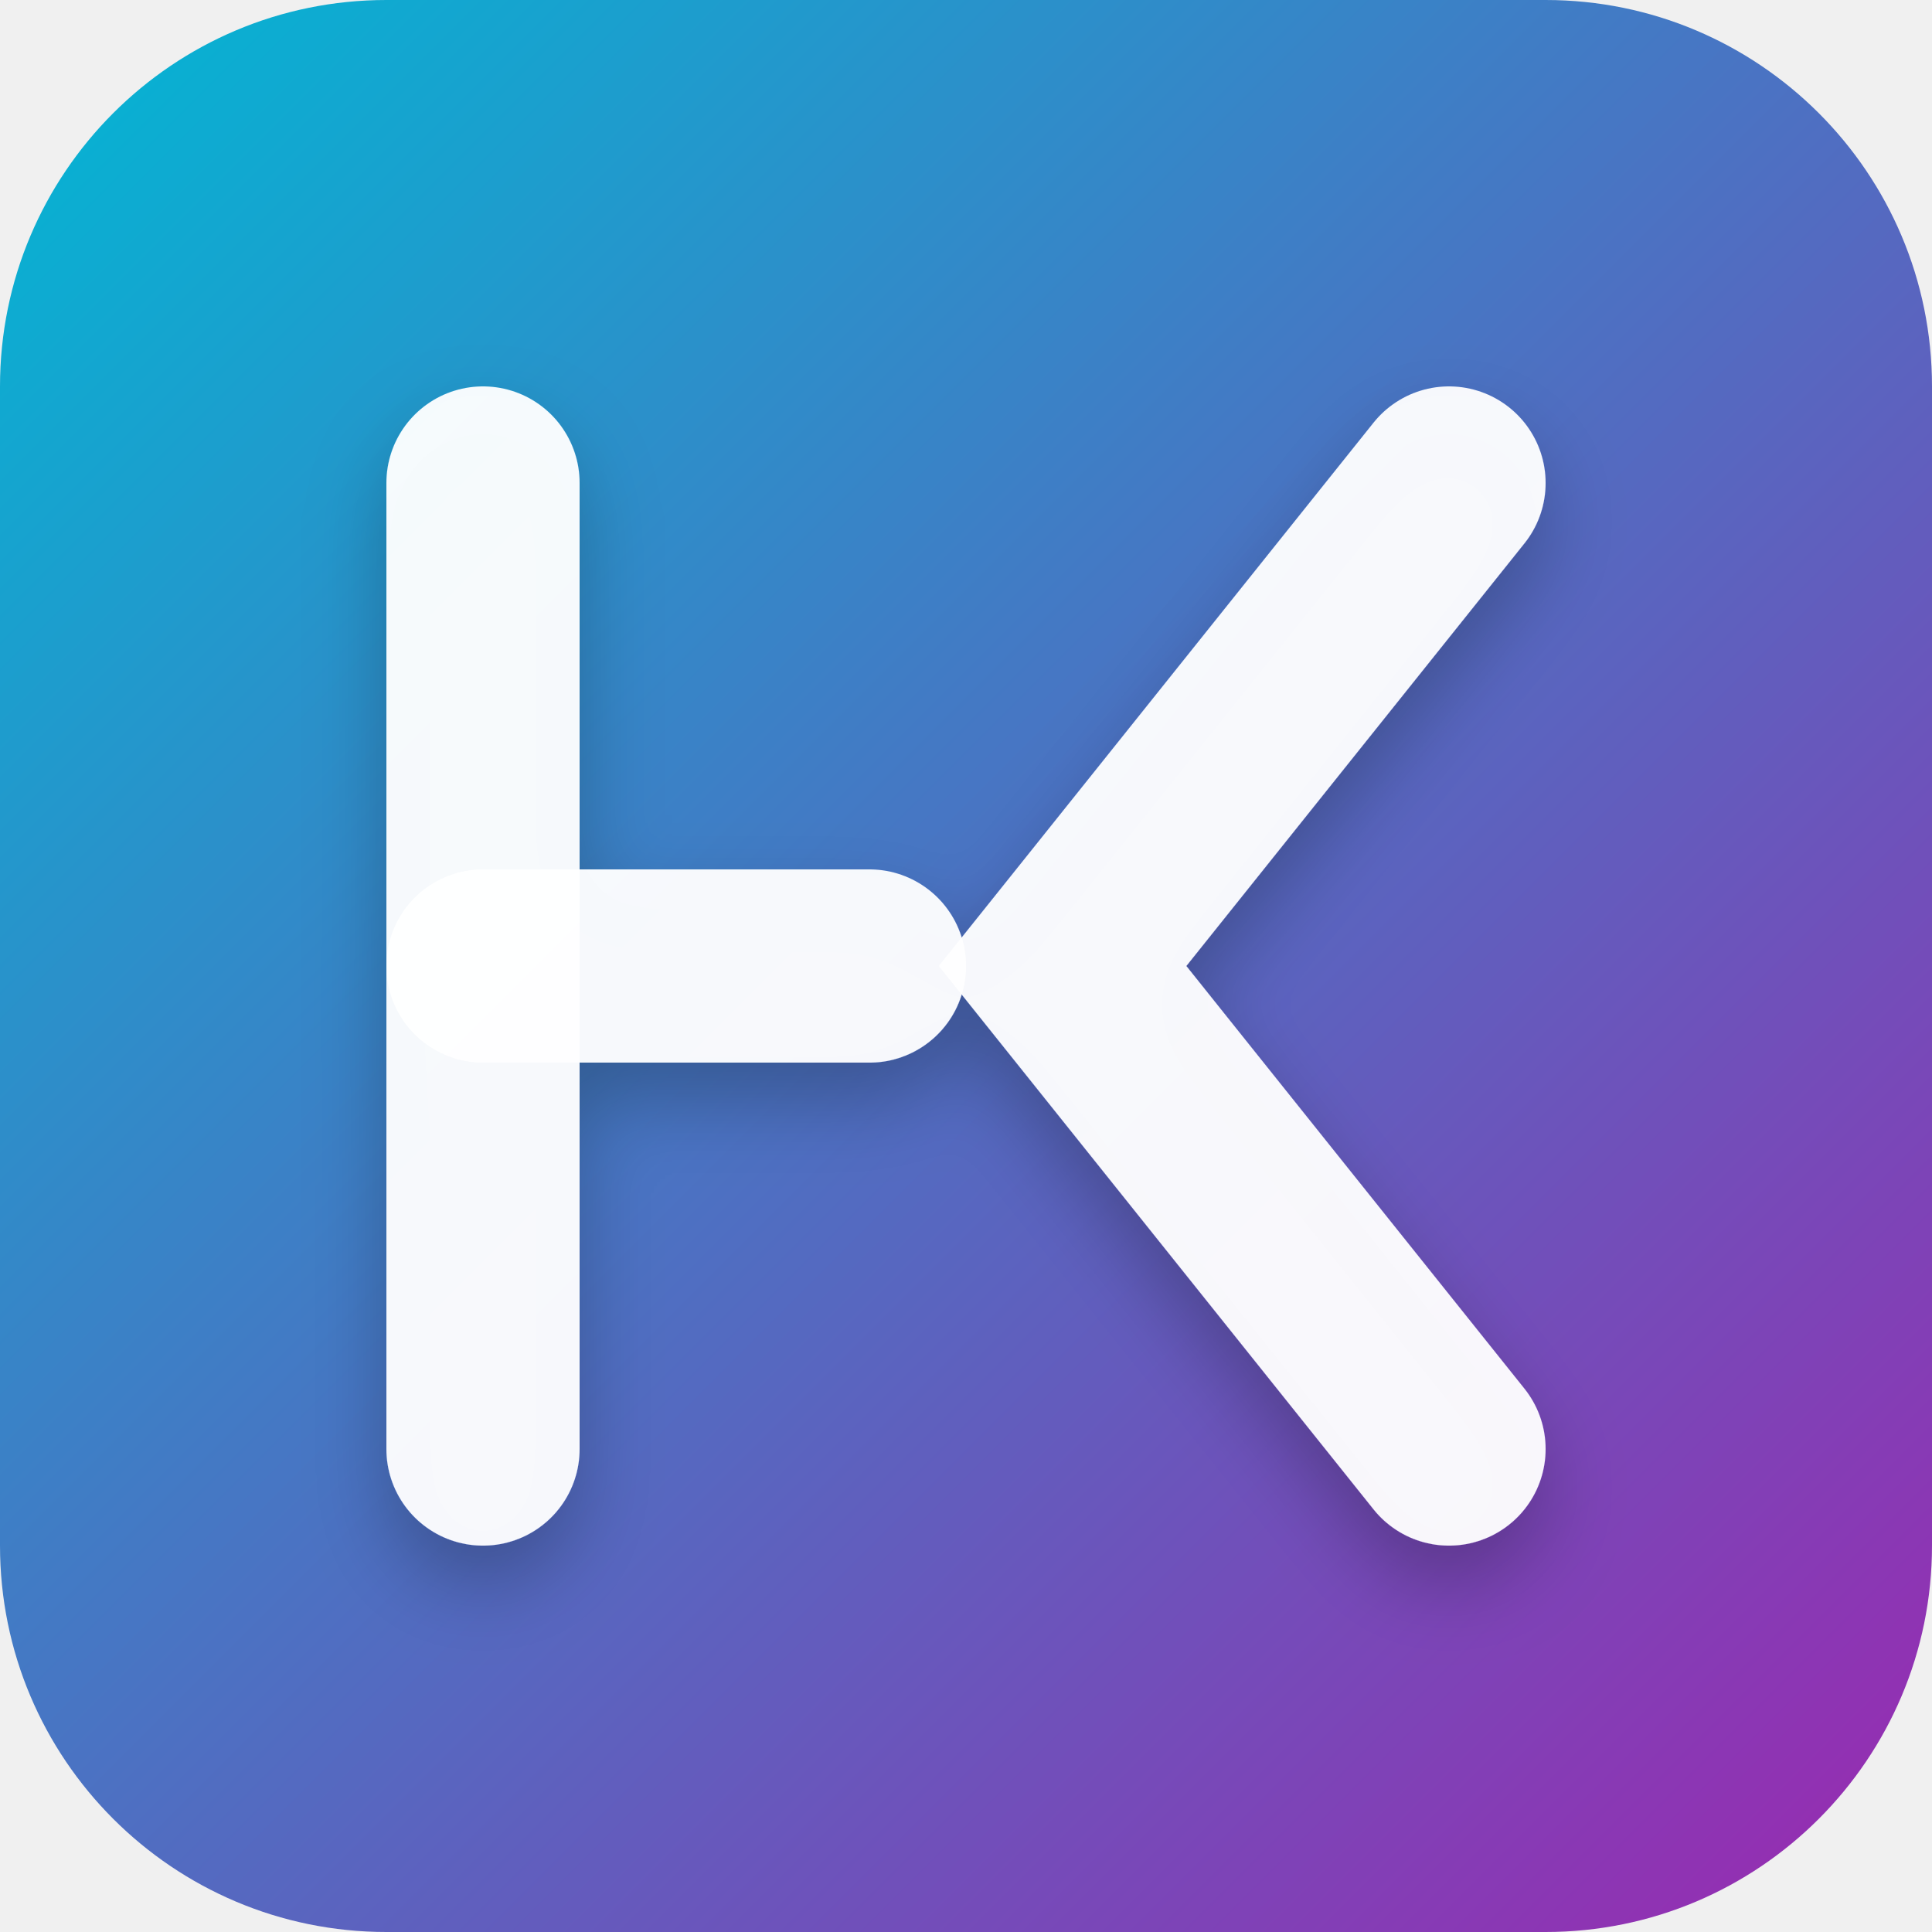
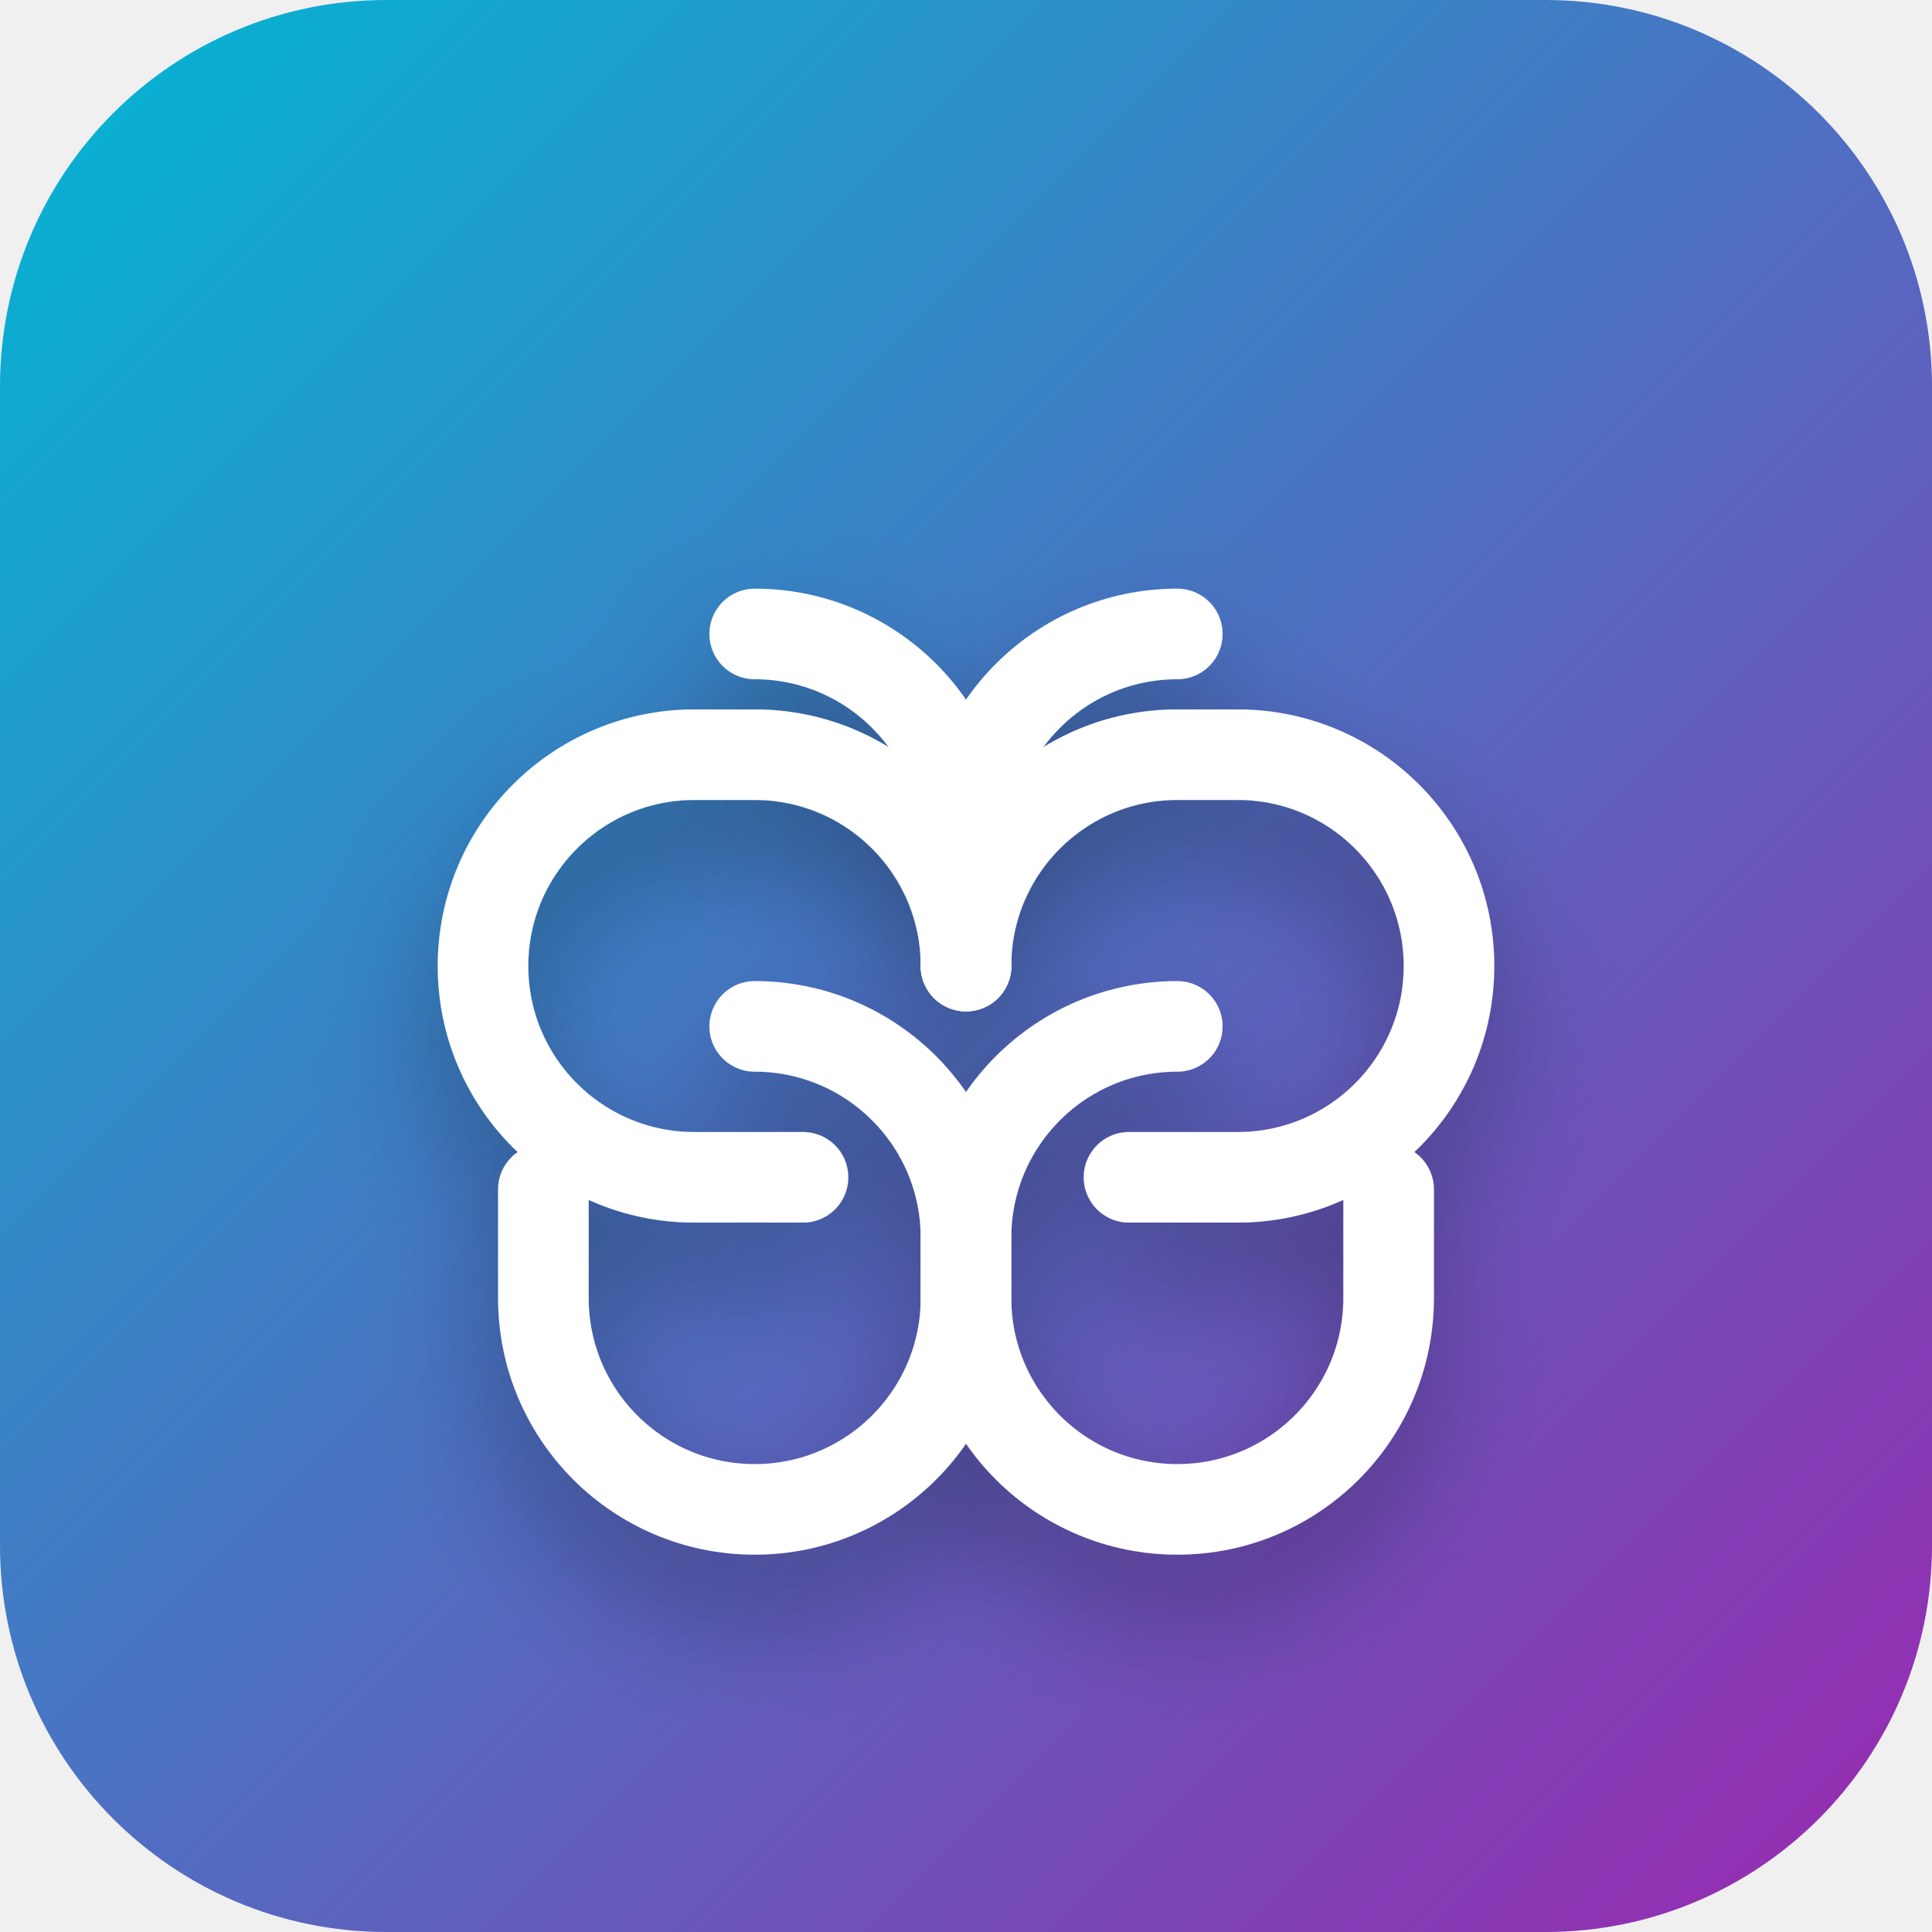
<svg xmlns="http://www.w3.org/2000/svg" width="100" height="100" viewBox="0 0 100 100" fill="none">
  <defs>
    <linearGradient id="bg-grad" x1="0%" y1="0%" x2="100%" y2="100%">
      <stop offset="0%" style="stop-color:#00b8d4" />
      <stop offset="100%" style="stop-color:#9c27b0" />
    </linearGradient>
  </defs>
  <rect width="100" height="100" rx="20" fill="url(#bg-grad)" />
-   <g style="filter: drop-shadow(0px 2px 2px rgba(0, 0, 0, 0.25));">
-     <path d="M25 25V75" stroke="white" stroke-opacity="0.95" stroke-width="10" stroke-linecap="round" />
-     <path d="M25 50H45" stroke="white" stroke-opacity="0.95" stroke-width="10" stroke-linecap="round" />
-     <path d="M75 25L55 50L75 75" stroke="white" stroke-opacity="0.95" stroke-width="10" stroke-linecap="round" />
+   <g transform="translate(12.5, 12.5) scale(3.125)" stroke="white" stroke-linecap="round" stroke-linejoin="round" style="filter: drop-shadow(0px 1px 1px rgba(0, 0, 0, 0.3));">
+     <g stroke-width="1.5">
+       <path d="M15.5 13a3.5 3.5 0 0 0 -3.5 3.5v1a3.5 3.5 0 0 0 7 0v-1.8" />
+       <path d="M8.5 13a3.5 3.5 0 0 1 3.5 3.5v1a3.5 3.5 0 0 1 -7 0v-1.8" />
+       <path d="M12 12a3.5 3.5 0 0 0 -3.5 -3.5h-1a3.5 3.5 0 0 0 0 7h1.8" />
+       <path d="M12 12a3.5 3.5 0 0 1 3.5 -3.5h1a3.5 3.5 0 0 1 0 7h-1.8" />
+       <path d="M12 12v-2a3.5 3.5 0 0 0 -3.5 -3.5" />
+       <path d="M12 12v-2a3.5 3.5 0 0 1 3.5 -3.5" />
+     </g>
  </g>
</svg>
